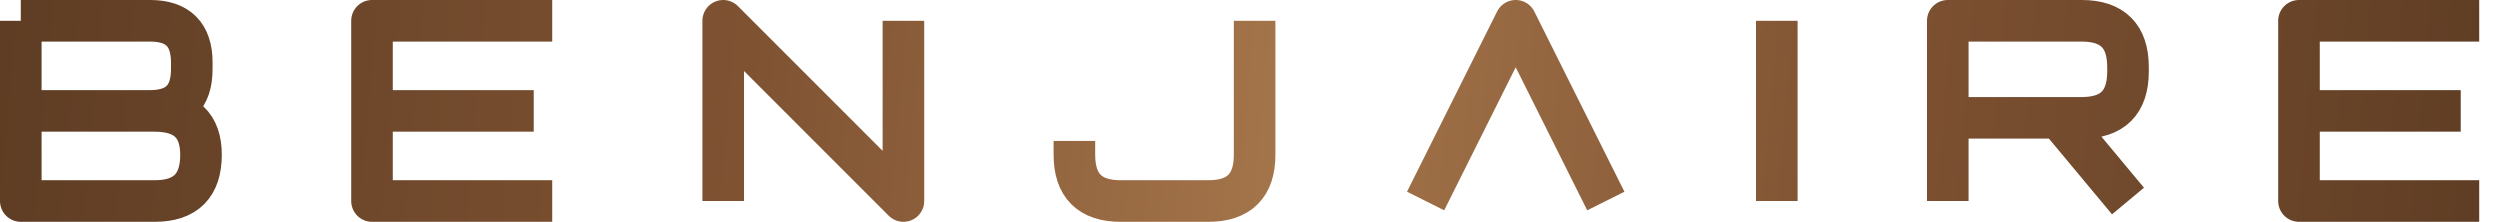
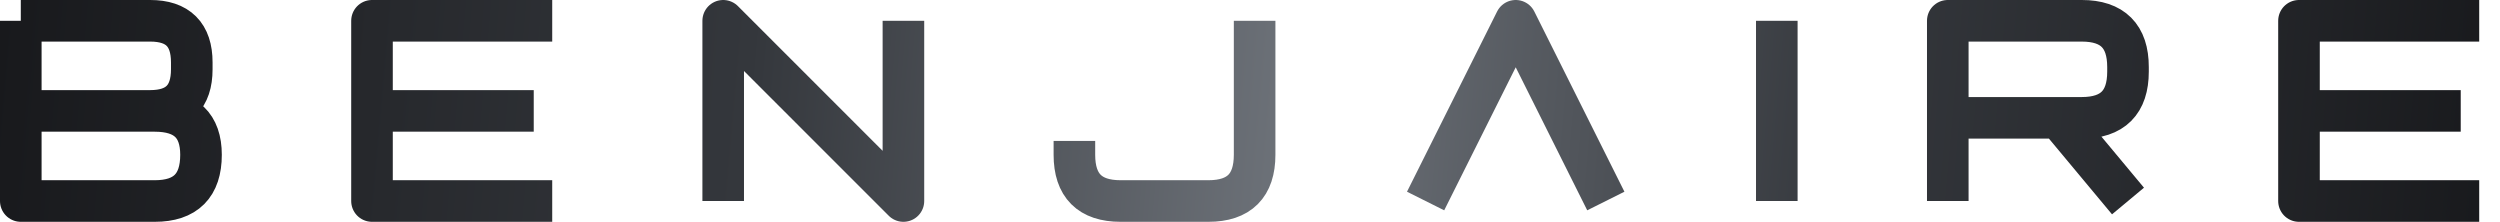
<svg xmlns="http://www.w3.org/2000/svg" viewBox="0 0 1082 96" role="img" aria-label="Benjaire">
  <defs>
    <linearGradient id="bj-wordmark" gradientUnits="userSpaceOnUse" x1="0" y1="0" x2="1082" y2="96">
-       <stop offset="0" stop-color="#5e3d24" />
-       <stop offset="0.3" stop-color="#7f5232" />
-       <stop offset="0.52" stop-color="#a5764b" />
-       <stop offset="0.74" stop-color="#7f5232" />
-       <stop offset="1" stop-color="#5e3d24" />
+       <stop offset="0" stop-color="#18191c" />
+       <stop offset="0.3" stop-color="#34373c" />
+       <stop offset="0.52" stop-color="#6e737a" />
+       <stop offset="0.74" stop-color="#34373c" />
+       <stop offset="1" stop-color="#18191c" />
    </linearGradient>
  </defs>
  <path fill="none" stroke="url(#bj-wordmark)" stroke-width="18" stroke-linejoin="round" d="M9 9 V87 H67 Q87 87 87 67 V67 Q87 48 67 48 H9 M9 9 H65 Q83 9 83 27 V30 Q83 48 65 48 M239 9 H161 V87 H239 M161 48 H231 M313 87 V9 L391 87 V9 M543 9 V67 Q543 87 523 87 H485 Q465 87 465 67 V61 M617 87 L656 9 L695 87 M769 9 V87 M843 87 V9 H901 Q921 9 921 29 V31 Q921 51 901 51 H843 M891 51 L921 87 M1073 9 H995 V87 H1073 M995 48 H1065" />
</svg>
